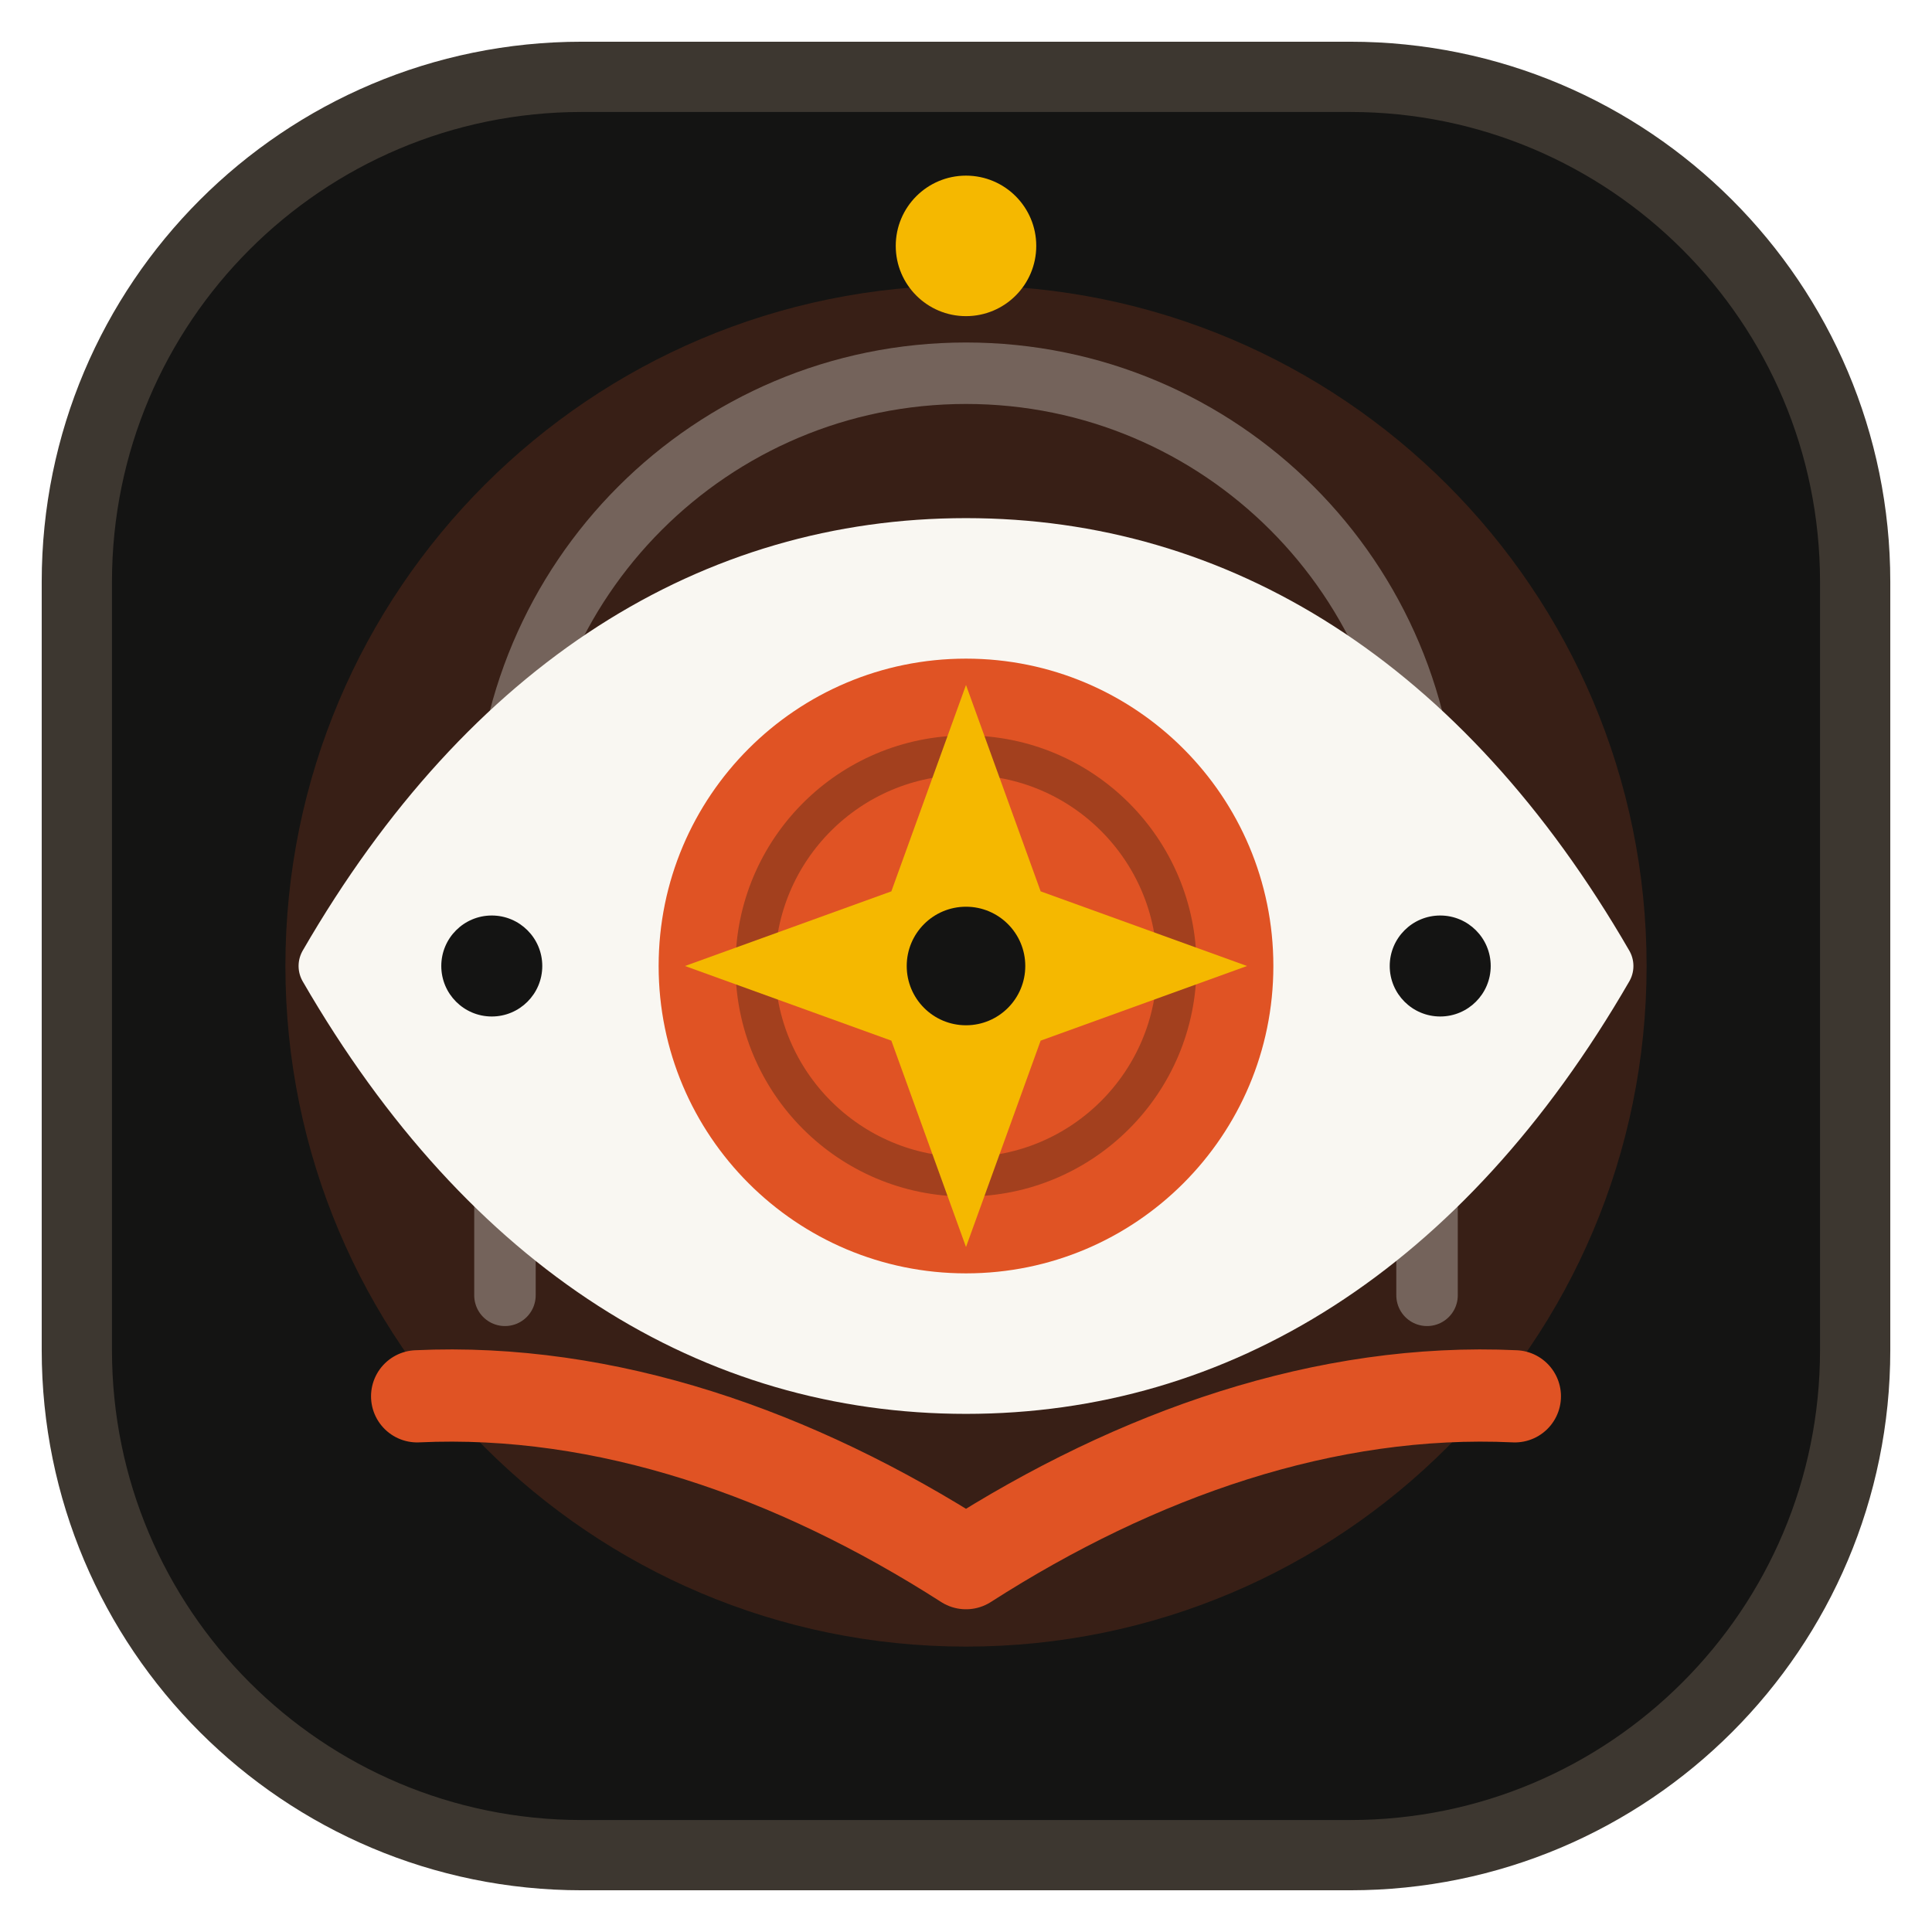
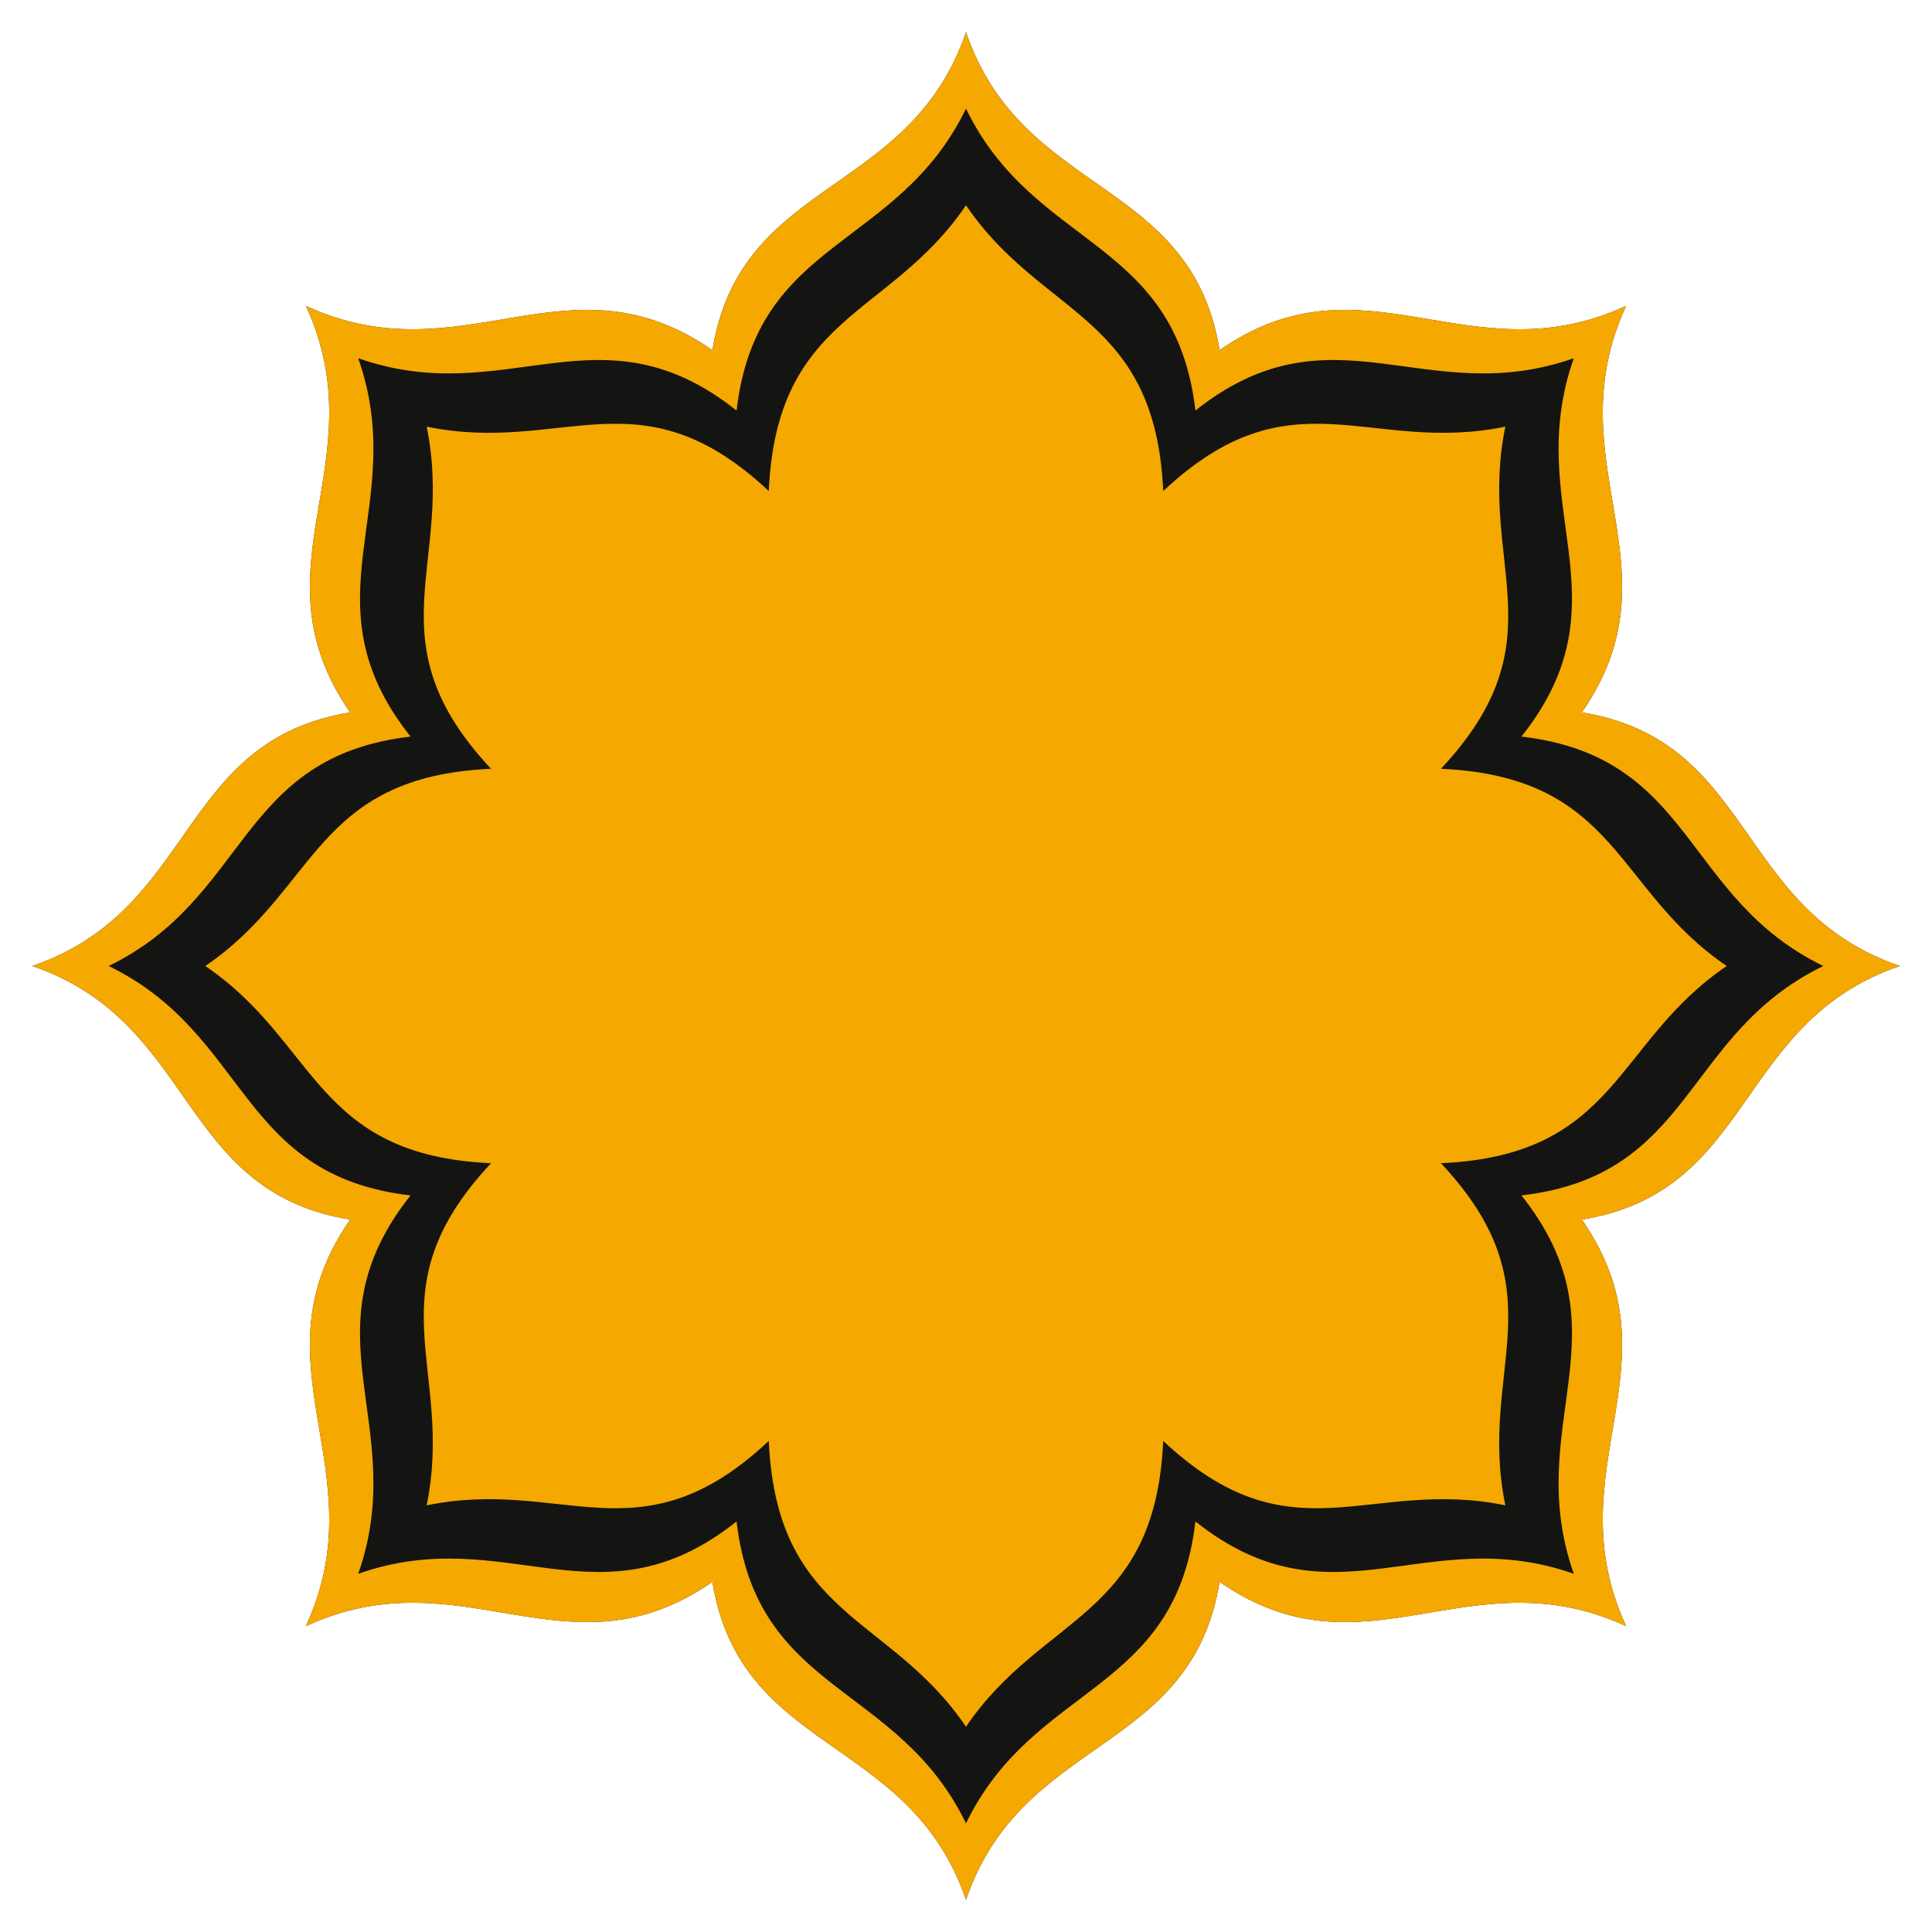
- <svg xmlns="http://www.w3.org/2000/svg" viewBox="0 0 44 44" fill="none">
-   <rect x="1.75" y="1.75" width="40.5" height="40.5" rx="11.5" fill="#141413" stroke="#3D3730" stroke-width="1.6" />
-   <circle cx="22" cy="22" r="15.5" fill="#E05324" fill-opacity="0.18" />
-   <path d="M11.5 29.5V19C11.5 13.201 16.201 8.5 22 8.5C27.799 8.5 32.5 13.201 32.5 19V29.5" stroke="#F5F3EF" stroke-opacity="0.32" stroke-width="1.4" stroke-linecap="round" />
-   <path d="M9.5 31.8C13.8 31.6 18.1 33.1 22 35.6C25.9 33.1 30.2 31.6 34.5 31.8" stroke="#E05324" stroke-width="2.1" stroke-linecap="round" stroke-linejoin="round" />
-   <path d="M7.5 22C11.2 15.6 16.3 12.5 22 12.5C27.7 12.5 32.8 15.6 36.5 22C32.8 28.4 27.7 31.5 22 31.5C16.3 31.5 11.2 28.4 7.5 22Z" fill="#F9F7F2" stroke="#F9F7F2" stroke-width="1.4" stroke-linejoin="round" />
-   <circle cx="22" cy="22" r="7" fill="#E05324" />
-   <circle cx="22" cy="22" r="4.8" stroke="#141413" stroke-opacity="0.3" stroke-width="0.9" />
-   <path d="M22 15.6L23.7 20.3L28.4 22L23.7 23.7L22 28.4L20.3 23.7L15.6 22L20.3 20.3L22 15.6Z" fill="#F5B800" />
-   <circle cx="22" cy="22" r="1.35" fill="#141413" />
-   <circle cx="11.2" cy="22" r="1.15" fill="#141413" />
-   <circle cx="32.8" cy="22" r="1.15" fill="#141413" />
-   <circle cx="22" cy="5.6" r="1.6" fill="#F5B800" />
+ <svg xmlns="http://www.w3.org/2000/svg" viewBox="0 0 48 48" fill="none">
+   <path fill="#141413" d="M24.0 0.8C25.4 4.9 29.6 4.4 30.3 8.7C33.9 6.2 36.5 9.4 40.4 7.6C38.6 11.5 41.8 14.1 39.3 17.7C43.6 18.4 43.1 22.6 47.2 24.0C43.1 25.4 43.6 29.6 39.3 30.3C41.8 33.9 38.6 36.5 40.4 40.4C36.5 38.6 33.9 41.8 30.3 39.3C29.6 43.6 25.4 43.1 24.0 47.2C22.6 43.1 18.4 43.6 17.7 39.3C14.1 41.8 11.5 38.6 7.6 40.4C9.4 36.5 6.2 33.9 8.7 30.3C4.4 29.6 4.9 25.4 0.8 24.0C4.9 22.6 4.4 18.4 8.7 17.7C6.2 14.1 9.4 11.5 7.6 7.6C11.5 9.4 14.1 6.2 17.7 8.7C18.4 4.4 22.6 4.9 24.0 0.8Z" />
+   <path fill-rule="evenodd" fill="#F5A800" d="M24.0 0.8C25.4 4.9 29.6 4.4 30.3 8.7C33.9 6.2 36.5 9.4 40.4 7.6C38.6 11.5 41.8 14.1 39.3 17.7C43.6 18.4 43.1 22.6 47.2 24.0C43.1 25.4 43.6 29.6 39.3 30.3C41.8 33.9 38.6 36.5 40.4 40.4C36.5 38.6 33.9 41.8 30.3 39.3C29.6 43.6 25.4 43.1 24.0 47.2C22.6 43.1 18.4 43.6 17.7 39.3C14.1 41.8 11.5 38.6 7.6 40.4C9.4 36.5 6.2 33.9 8.7 30.3C4.4 29.6 4.9 25.4 0.8 24.0C4.9 22.6 4.4 18.4 8.7 17.7C6.2 14.1 9.4 11.5 7.6 7.6C11.5 9.4 14.1 6.2 17.7 8.7C18.4 4.4 22.6 4.9 24.0 0.8ZM24.0 2.7C22.3 6.2 18.8 5.9 18.3 10.2C14.9 7.5 12.6 10.2 8.9 8.9C10.2 12.6 7.5 14.9 10.2 18.3C5.9 18.8 6.2 22.3 2.7 24.0C6.2 25.7 5.9 29.2 10.2 29.7C7.5 33.1 10.2 35.4 8.9 39.1C12.6 37.8 14.9 40.5 18.3 37.8C18.8 42.1 22.3 41.8 24.0 45.3C25.7 41.8 29.2 42.1 29.7 37.8C33.1 40.5 35.4 37.8 39.1 39.1C37.8 35.4 40.5 33.1 37.8 29.7C42.1 29.2 41.8 25.7 45.3 24.0C41.8 22.3 42.1 18.8 37.8 18.3C40.5 14.9 37.8 12.6 39.1 8.9C35.4 10.2 33.1 7.5 29.7 10.2C29.2 5.9 25.7 6.2 24.0 2.7ZM24.0 5.1C25.9 7.9 28.7 7.8 28.9 12.2C32.1 9.2 34.0 11.3 37.4 10.6C36.7 14.0 38.8 15.9 35.8 19.1C40.2 19.3 40.1 22.1 42.9 24.0C40.1 25.9 40.2 28.7 35.8 28.9C38.8 32.1 36.7 34.0 37.4 37.4C34.0 36.7 32.1 38.8 28.9 35.8C28.7 40.2 25.9 40.1 24.0 42.9C22.1 40.1 19.3 40.2 19.1 35.8C15.9 38.8 14.0 36.7 10.6 37.4C11.3 34.0 9.2 32.1 12.2 28.9C7.8 28.7 7.9 25.9 5.1 24.0C7.9 22.1 7.8 19.3 12.2 19.1C9.2 15.9 11.3 14.0 10.6 10.6C14.0 11.3 15.9 9.2 19.1 12.2C19.3 7.8 22.1 7.9 24.0 5.1Z" />
+   <circle cx="24" cy="24" r="5" fill="#F5A800" />
</svg>
